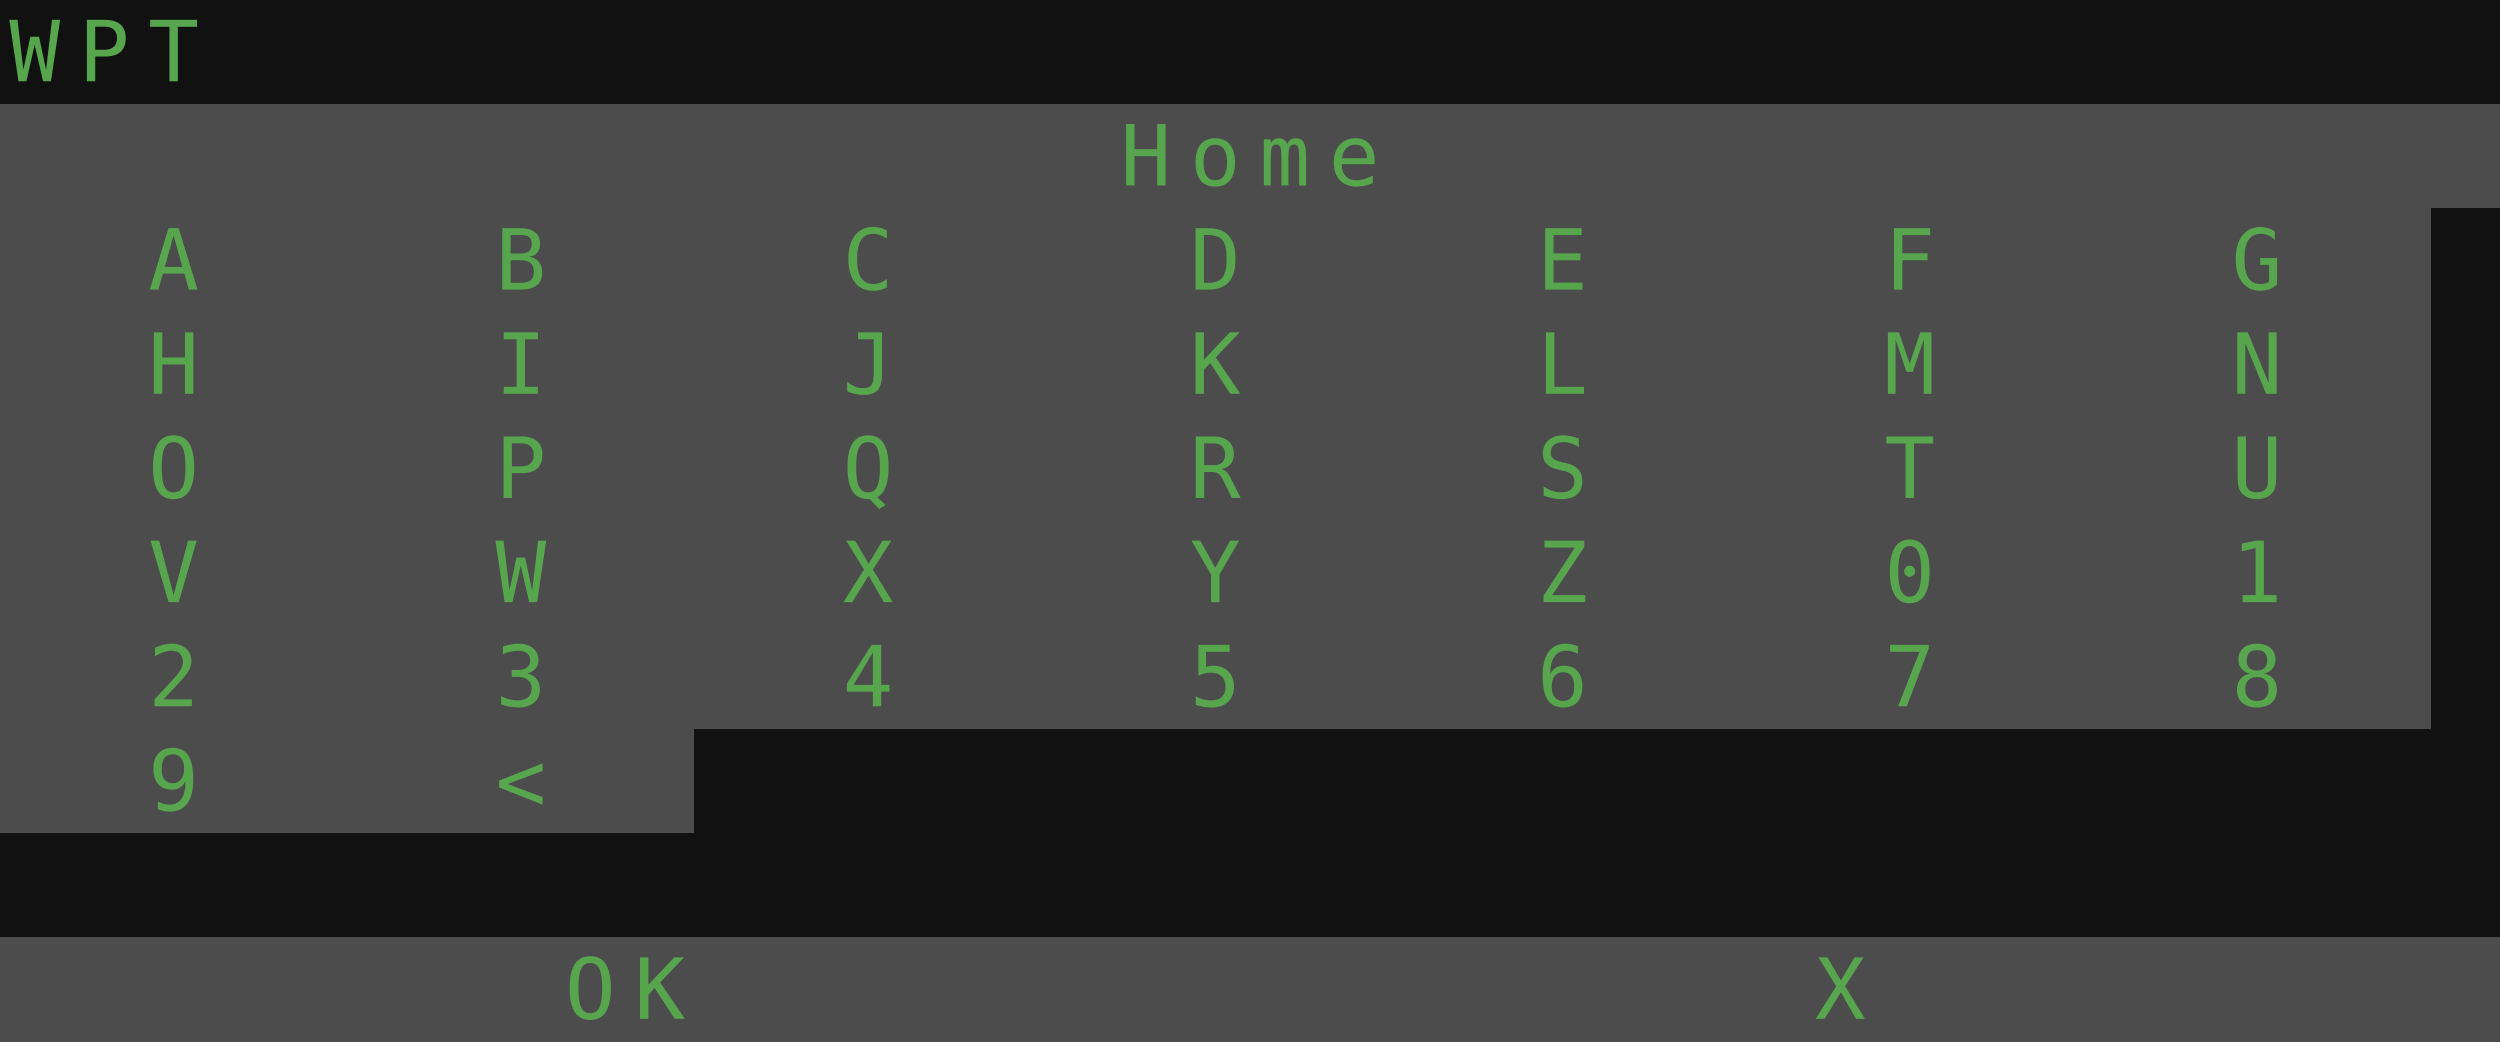
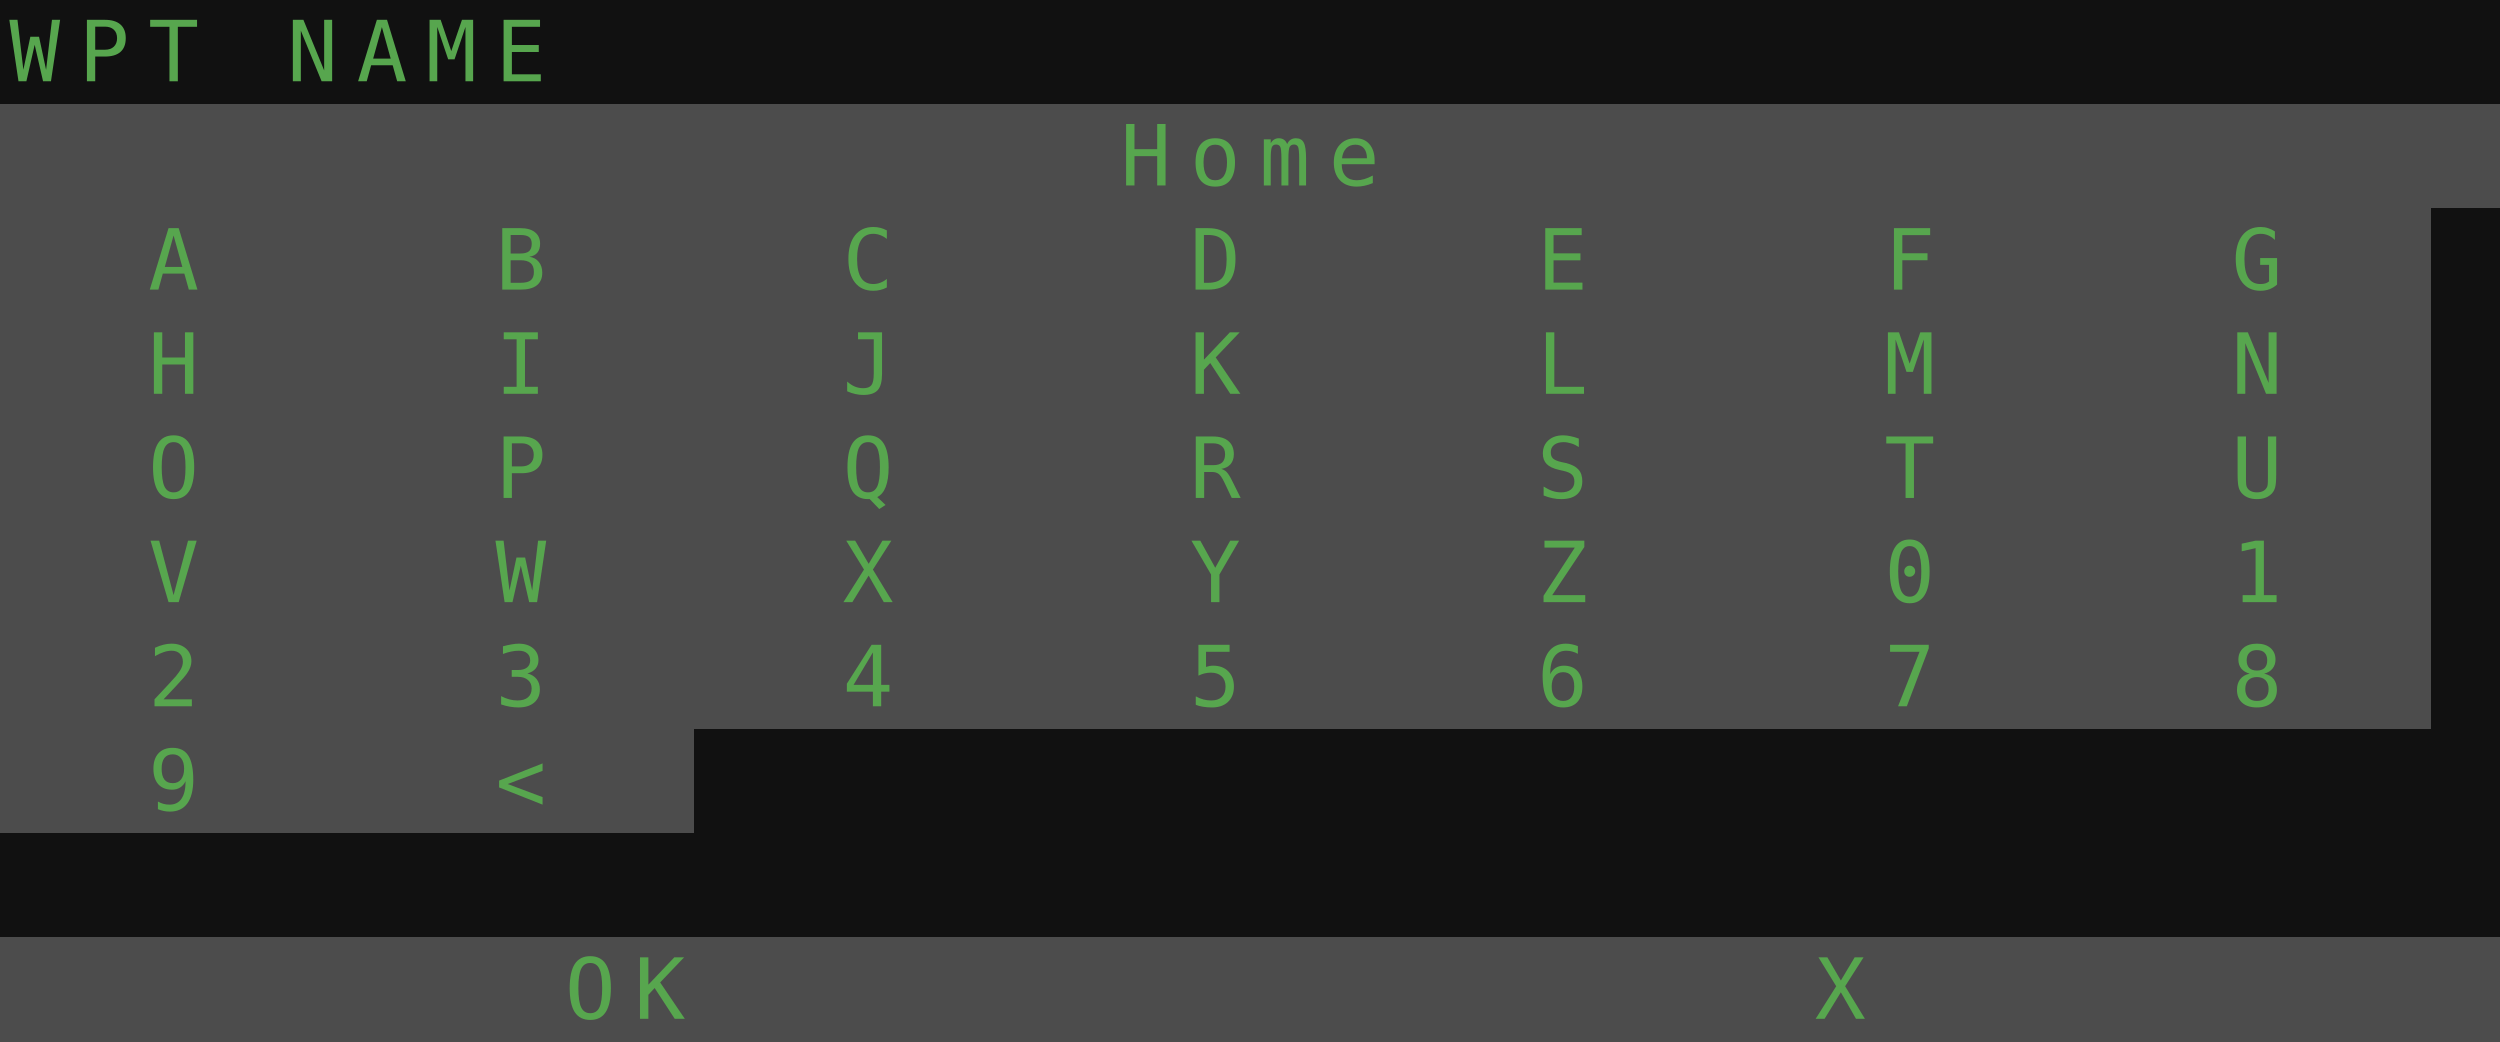
<svg xmlns="http://www.w3.org/2000/svg" width="504" height="210" viewBox="0 0 504 210" font-family="'DejaVu Sans Mono','Consolas',monospace" shape-rendering="crispEdges">
  <rect x="0" y="0" width="504" height="210" fill="#111111" />
  <rect x="0" y="0" width="504" height="21" fill="#111111" />
  <rect x="0" y="21" width="504" height="21" fill="#4c4c4c" />
  <rect x="0" y="42" width="490" height="21" fill="#4c4c4c" />
  <rect x="490" y="42" width="14" height="21" fill="#111111" />
  <rect x="0" y="63" width="490" height="21" fill="#4c4c4c" />
  <rect x="490" y="63" width="14" height="21" fill="#111111" />
  <rect x="0" y="84" width="490" height="21" fill="#4c4c4c" />
  <rect x="490" y="84" width="14" height="21" fill="#111111" />
  <rect x="0" y="105" width="490" height="21" fill="#4c4c4c" />
  <rect x="490" y="105" width="14" height="21" fill="#111111" />
  <rect x="0" y="126" width="490" height="21" fill="#4c4c4c" />
  <rect x="490" y="126" width="14" height="21" fill="#111111" />
  <rect x="0" y="147" width="140" height="21" fill="#4c4c4c" />
  <rect x="140" y="147" width="364" height="21" fill="#111111" />
  <rect x="0" y="168" width="504" height="21" fill="#111111" />
  <rect x="0" y="189" width="504" height="21" fill="#4c4c4c" />
  <text x="7" y="10.5" fill="#57a64e" font-size="17" text-anchor="middle" dominant-baseline="central">W</text>
  <text x="21" y="10.5" fill="#57a64e" font-size="17" text-anchor="middle" dominant-baseline="central">P</text>
  <text x="35" y="10.5" fill="#57a64e" font-size="17" text-anchor="middle" dominant-baseline="central">T</text>
+   <text x="63" y="10.5" fill="#57a64e" font-size="17" text-anchor="middle" dominant-baseline="central">N</text>
+   <text x="77" y="10.5" fill="#57a64e" font-size="17" text-anchor="middle" dominant-baseline="central">A</text>
+   <text x="91" y="10.5" fill="#57a64e" font-size="17" text-anchor="middle" dominant-baseline="central">M</text>
+   <text x="105" y="10.5" fill="#57a64e" font-size="17" text-anchor="middle" dominant-baseline="central">E</text>
  <text x="231" y="31.5" fill="#57a64e" font-size="17" text-anchor="middle" dominant-baseline="central">H</text>
  <text x="245" y="31.5" fill="#57a64e" font-size="17" text-anchor="middle" dominant-baseline="central">o</text>
  <text x="259" y="31.5" fill="#57a64e" font-size="17" text-anchor="middle" dominant-baseline="central">m</text>
  <text x="273" y="31.5" fill="#57a64e" font-size="17" text-anchor="middle" dominant-baseline="central">e</text>
  <text x="35" y="52.5" fill="#57a64e" font-size="17" text-anchor="middle" dominant-baseline="central">A</text>
  <text x="105" y="52.5" fill="#57a64e" font-size="17" text-anchor="middle" dominant-baseline="central">B</text>
  <text x="175" y="52.5" fill="#57a64e" font-size="17" text-anchor="middle" dominant-baseline="central">C</text>
  <text x="245" y="52.5" fill="#57a64e" font-size="17" text-anchor="middle" dominant-baseline="central">D</text>
  <text x="315" y="52.5" fill="#57a64e" font-size="17" text-anchor="middle" dominant-baseline="central">E</text>
  <text x="385" y="52.5" fill="#57a64e" font-size="17" text-anchor="middle" dominant-baseline="central">F</text>
  <text x="455" y="52.5" fill="#57a64e" font-size="17" text-anchor="middle" dominant-baseline="central">G</text>
  <text x="35" y="73.5" fill="#57a64e" font-size="17" text-anchor="middle" dominant-baseline="central">H</text>
  <text x="105" y="73.5" fill="#57a64e" font-size="17" text-anchor="middle" dominant-baseline="central">I</text>
  <text x="175" y="73.5" fill="#57a64e" font-size="17" text-anchor="middle" dominant-baseline="central">J</text>
  <text x="245" y="73.5" fill="#57a64e" font-size="17" text-anchor="middle" dominant-baseline="central">K</text>
  <text x="315" y="73.5" fill="#57a64e" font-size="17" text-anchor="middle" dominant-baseline="central">L</text>
  <text x="385" y="73.5" fill="#57a64e" font-size="17" text-anchor="middle" dominant-baseline="central">M</text>
  <text x="455" y="73.5" fill="#57a64e" font-size="17" text-anchor="middle" dominant-baseline="central">N</text>
  <text x="35" y="94.5" fill="#57a64e" font-size="17" text-anchor="middle" dominant-baseline="central">O</text>
  <text x="105" y="94.5" fill="#57a64e" font-size="17" text-anchor="middle" dominant-baseline="central">P</text>
  <text x="175" y="94.5" fill="#57a64e" font-size="17" text-anchor="middle" dominant-baseline="central">Q</text>
  <text x="245" y="94.5" fill="#57a64e" font-size="17" text-anchor="middle" dominant-baseline="central">R</text>
  <text x="315" y="94.5" fill="#57a64e" font-size="17" text-anchor="middle" dominant-baseline="central">S</text>
  <text x="385" y="94.5" fill="#57a64e" font-size="17" text-anchor="middle" dominant-baseline="central">T</text>
  <text x="455" y="94.5" fill="#57a64e" font-size="17" text-anchor="middle" dominant-baseline="central">U</text>
  <text x="35" y="115.5" fill="#57a64e" font-size="17" text-anchor="middle" dominant-baseline="central">V</text>
  <text x="105" y="115.5" fill="#57a64e" font-size="17" text-anchor="middle" dominant-baseline="central">W</text>
  <text x="175" y="115.5" fill="#57a64e" font-size="17" text-anchor="middle" dominant-baseline="central">X</text>
  <text x="245" y="115.5" fill="#57a64e" font-size="17" text-anchor="middle" dominant-baseline="central">Y</text>
  <text x="315" y="115.5" fill="#57a64e" font-size="17" text-anchor="middle" dominant-baseline="central">Z</text>
  <text x="385" y="115.5" fill="#57a64e" font-size="17" text-anchor="middle" dominant-baseline="central">0</text>
  <text x="455" y="115.5" fill="#57a64e" font-size="17" text-anchor="middle" dominant-baseline="central">1</text>
  <text x="35" y="136.5" fill="#57a64e" font-size="17" text-anchor="middle" dominant-baseline="central">2</text>
  <text x="105" y="136.5" fill="#57a64e" font-size="17" text-anchor="middle" dominant-baseline="central">3</text>
  <text x="175" y="136.5" fill="#57a64e" font-size="17" text-anchor="middle" dominant-baseline="central">4</text>
  <text x="245" y="136.5" fill="#57a64e" font-size="17" text-anchor="middle" dominant-baseline="central">5</text>
  <text x="315" y="136.5" fill="#57a64e" font-size="17" text-anchor="middle" dominant-baseline="central">6</text>
  <text x="385" y="136.5" fill="#57a64e" font-size="17" text-anchor="middle" dominant-baseline="central">7</text>
  <text x="455" y="136.5" fill="#57a64e" font-size="17" text-anchor="middle" dominant-baseline="central">8</text>
  <text x="35" y="157.5" fill="#57a64e" font-size="17" text-anchor="middle" dominant-baseline="central">9</text>
  <text x="105" y="157.5" fill="#57a64e" font-size="17" text-anchor="middle" dominant-baseline="central">&lt;</text>
  <text x="119" y="199.5" fill="#57a64e" font-size="17" text-anchor="middle" dominant-baseline="central">O</text>
  <text x="133" y="199.5" fill="#57a64e" font-size="17" text-anchor="middle" dominant-baseline="central">K</text>
  <text x="371" y="199.5" fill="#57a64e" font-size="17" text-anchor="middle" dominant-baseline="central">X</text>
</svg>
